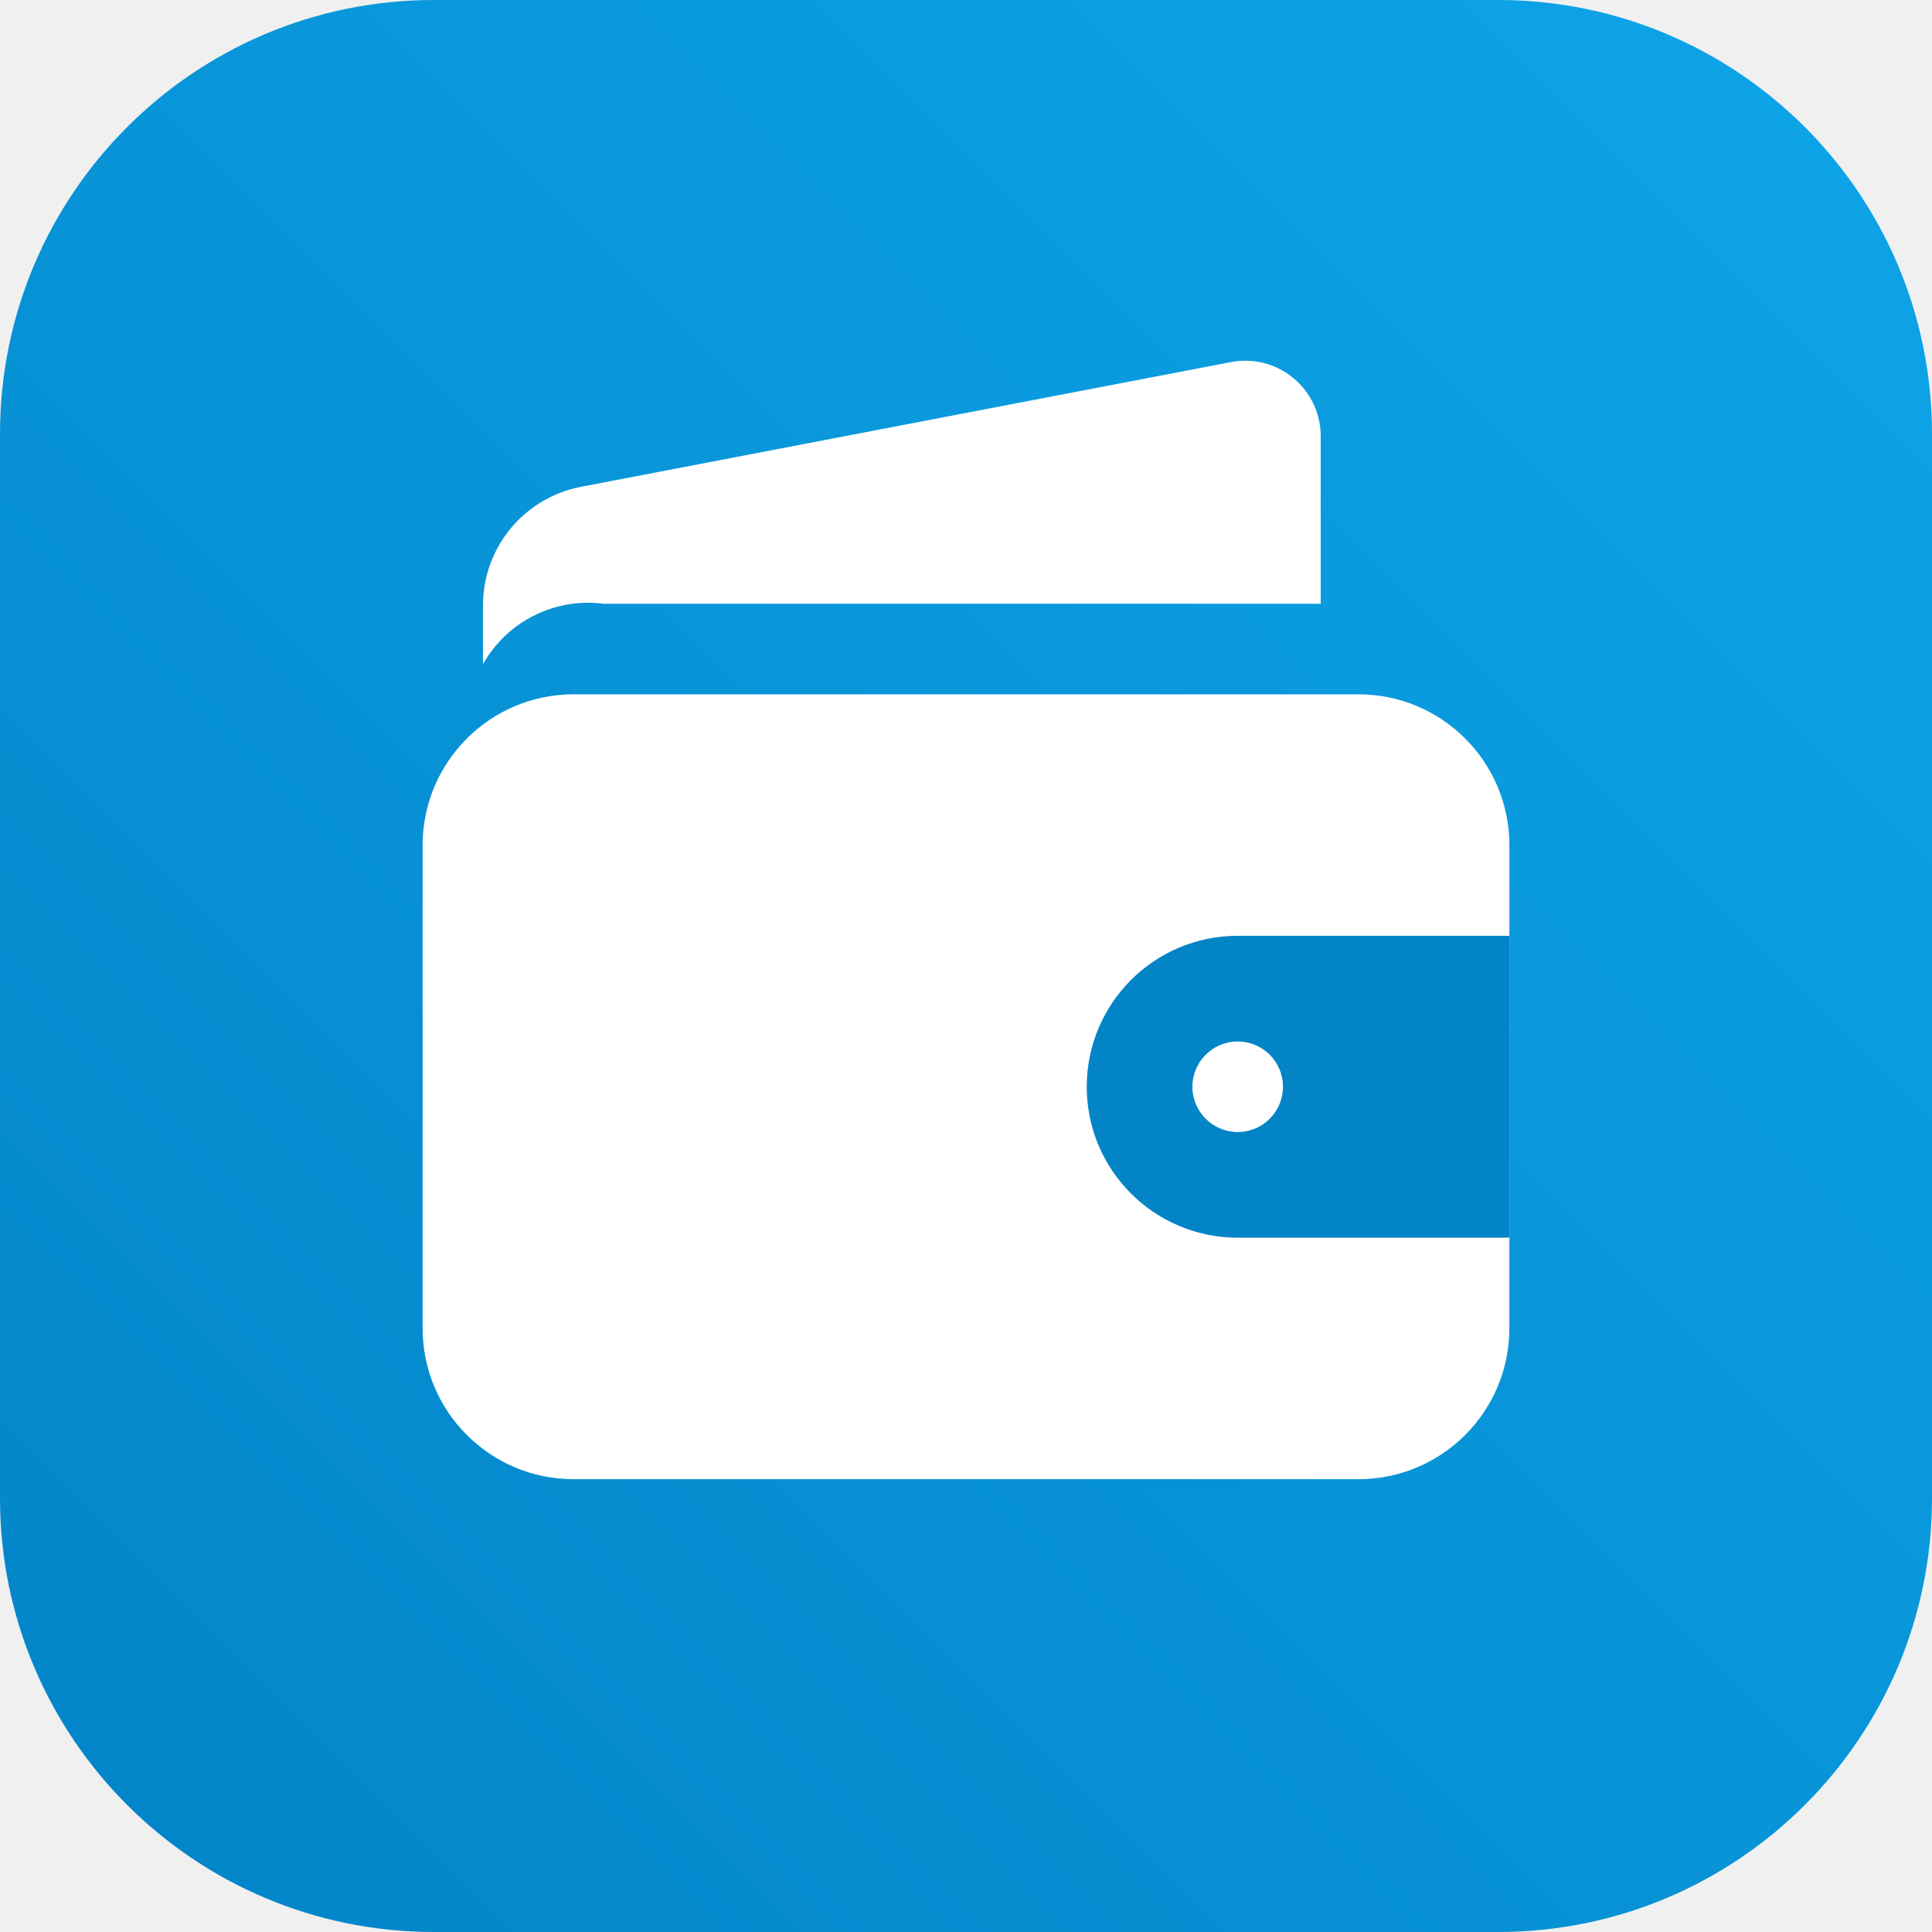
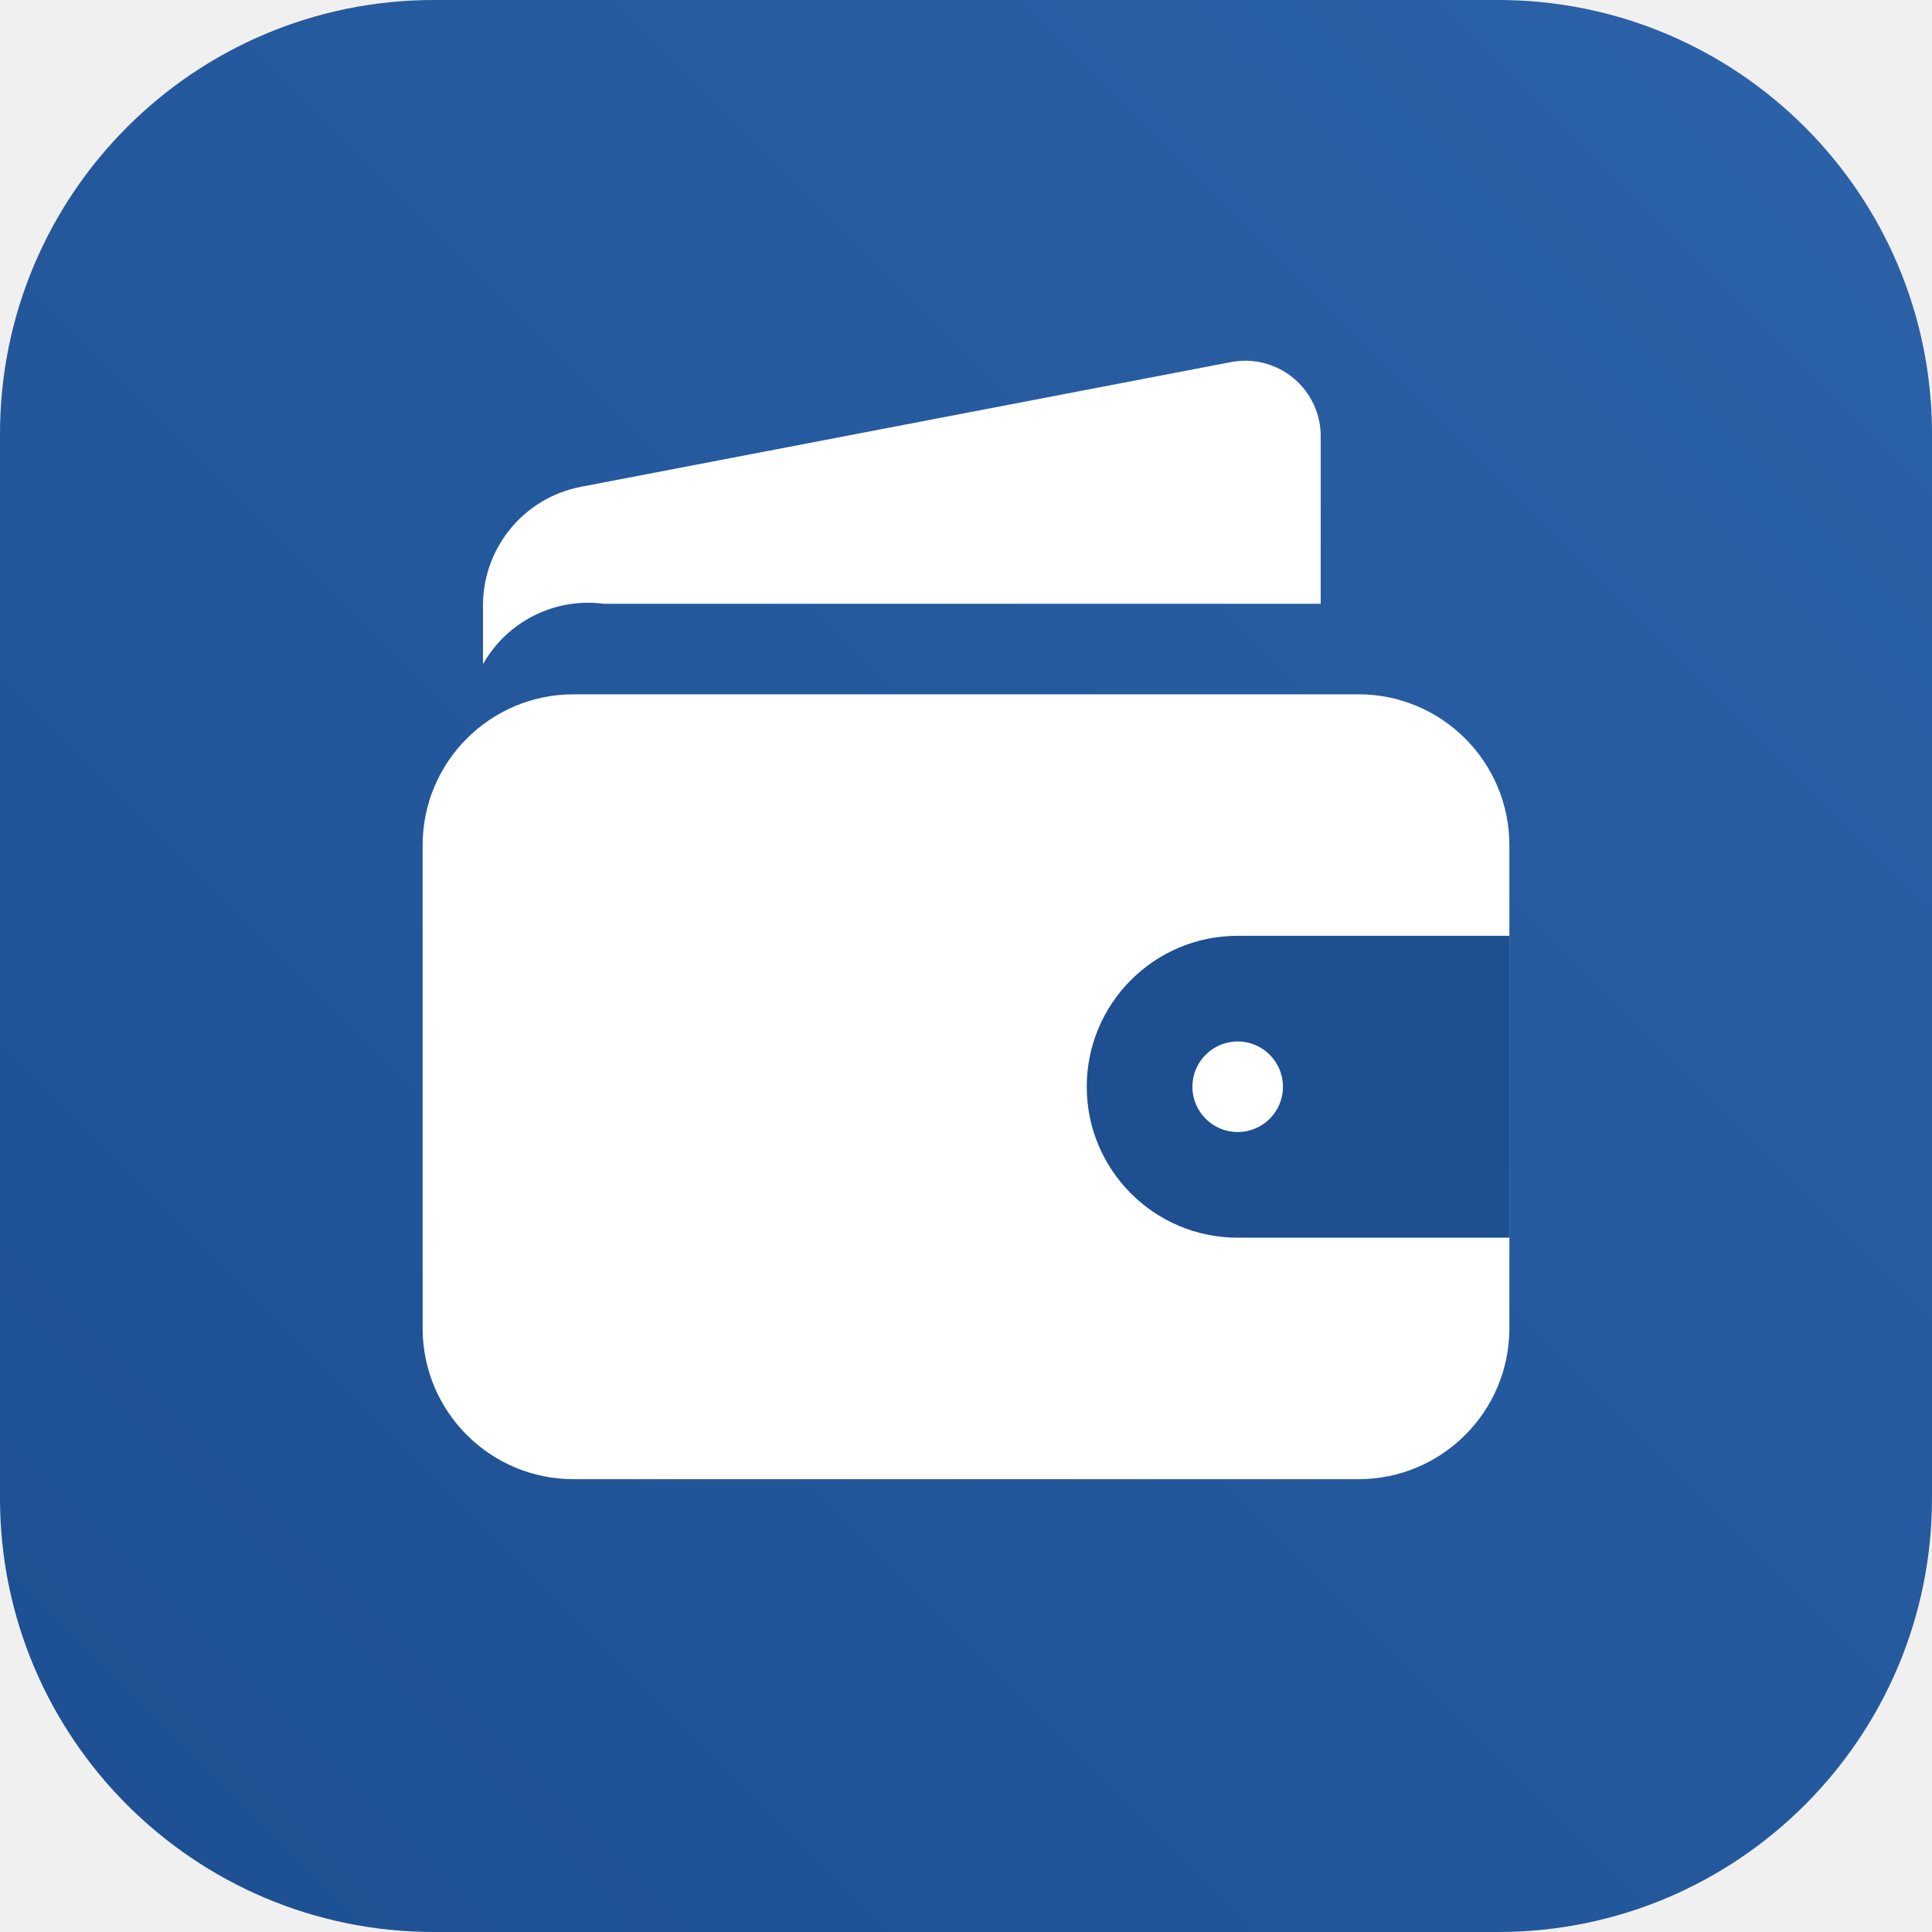
<svg xmlns="http://www.w3.org/2000/svg" viewBox="0 0 512 512" width="512" height="512">
  <defs>
    <linearGradient id="cpGradient" x1="0%" y1="100%" x2="100%" y2="0%">
-       <stop offset="0%" stop-color="#0284c7" />
-       <stop offset="100%" stop-color="#0ea5e9" />
+       <stop offset="0%" stop-color="#1d4f91" />
+       <stop offset="100%" stop-color="#2c62a8" />
    </linearGradient>
  </defs>
  <rect width="512" height="512" rx="115" ry="115" fill="url(#cpGradient)" />
  <g id="wallet">
    <path d="M128 176v-16a32 32 0 0 1 26-31l172-33a20 20 0 0 1 24 20v44H160a32 32 0 0 0-32 16Z" fill="#ffffff" />
    <rect x="112" y="184" width="288" height="208" rx="40" fill="#ffffff" />
-     <path d="M328 248h72v80h-72a40 40 0 0 1 0-80Z" fill="#0284c7" />
+     <path d="M328 248h72v80h-72a40 40 0 0 1 0-80Z" fill="#1d4f91" />
    <circle cx="328" cy="288" r="12" fill="#ffffff" />
  </g>
</svg>
